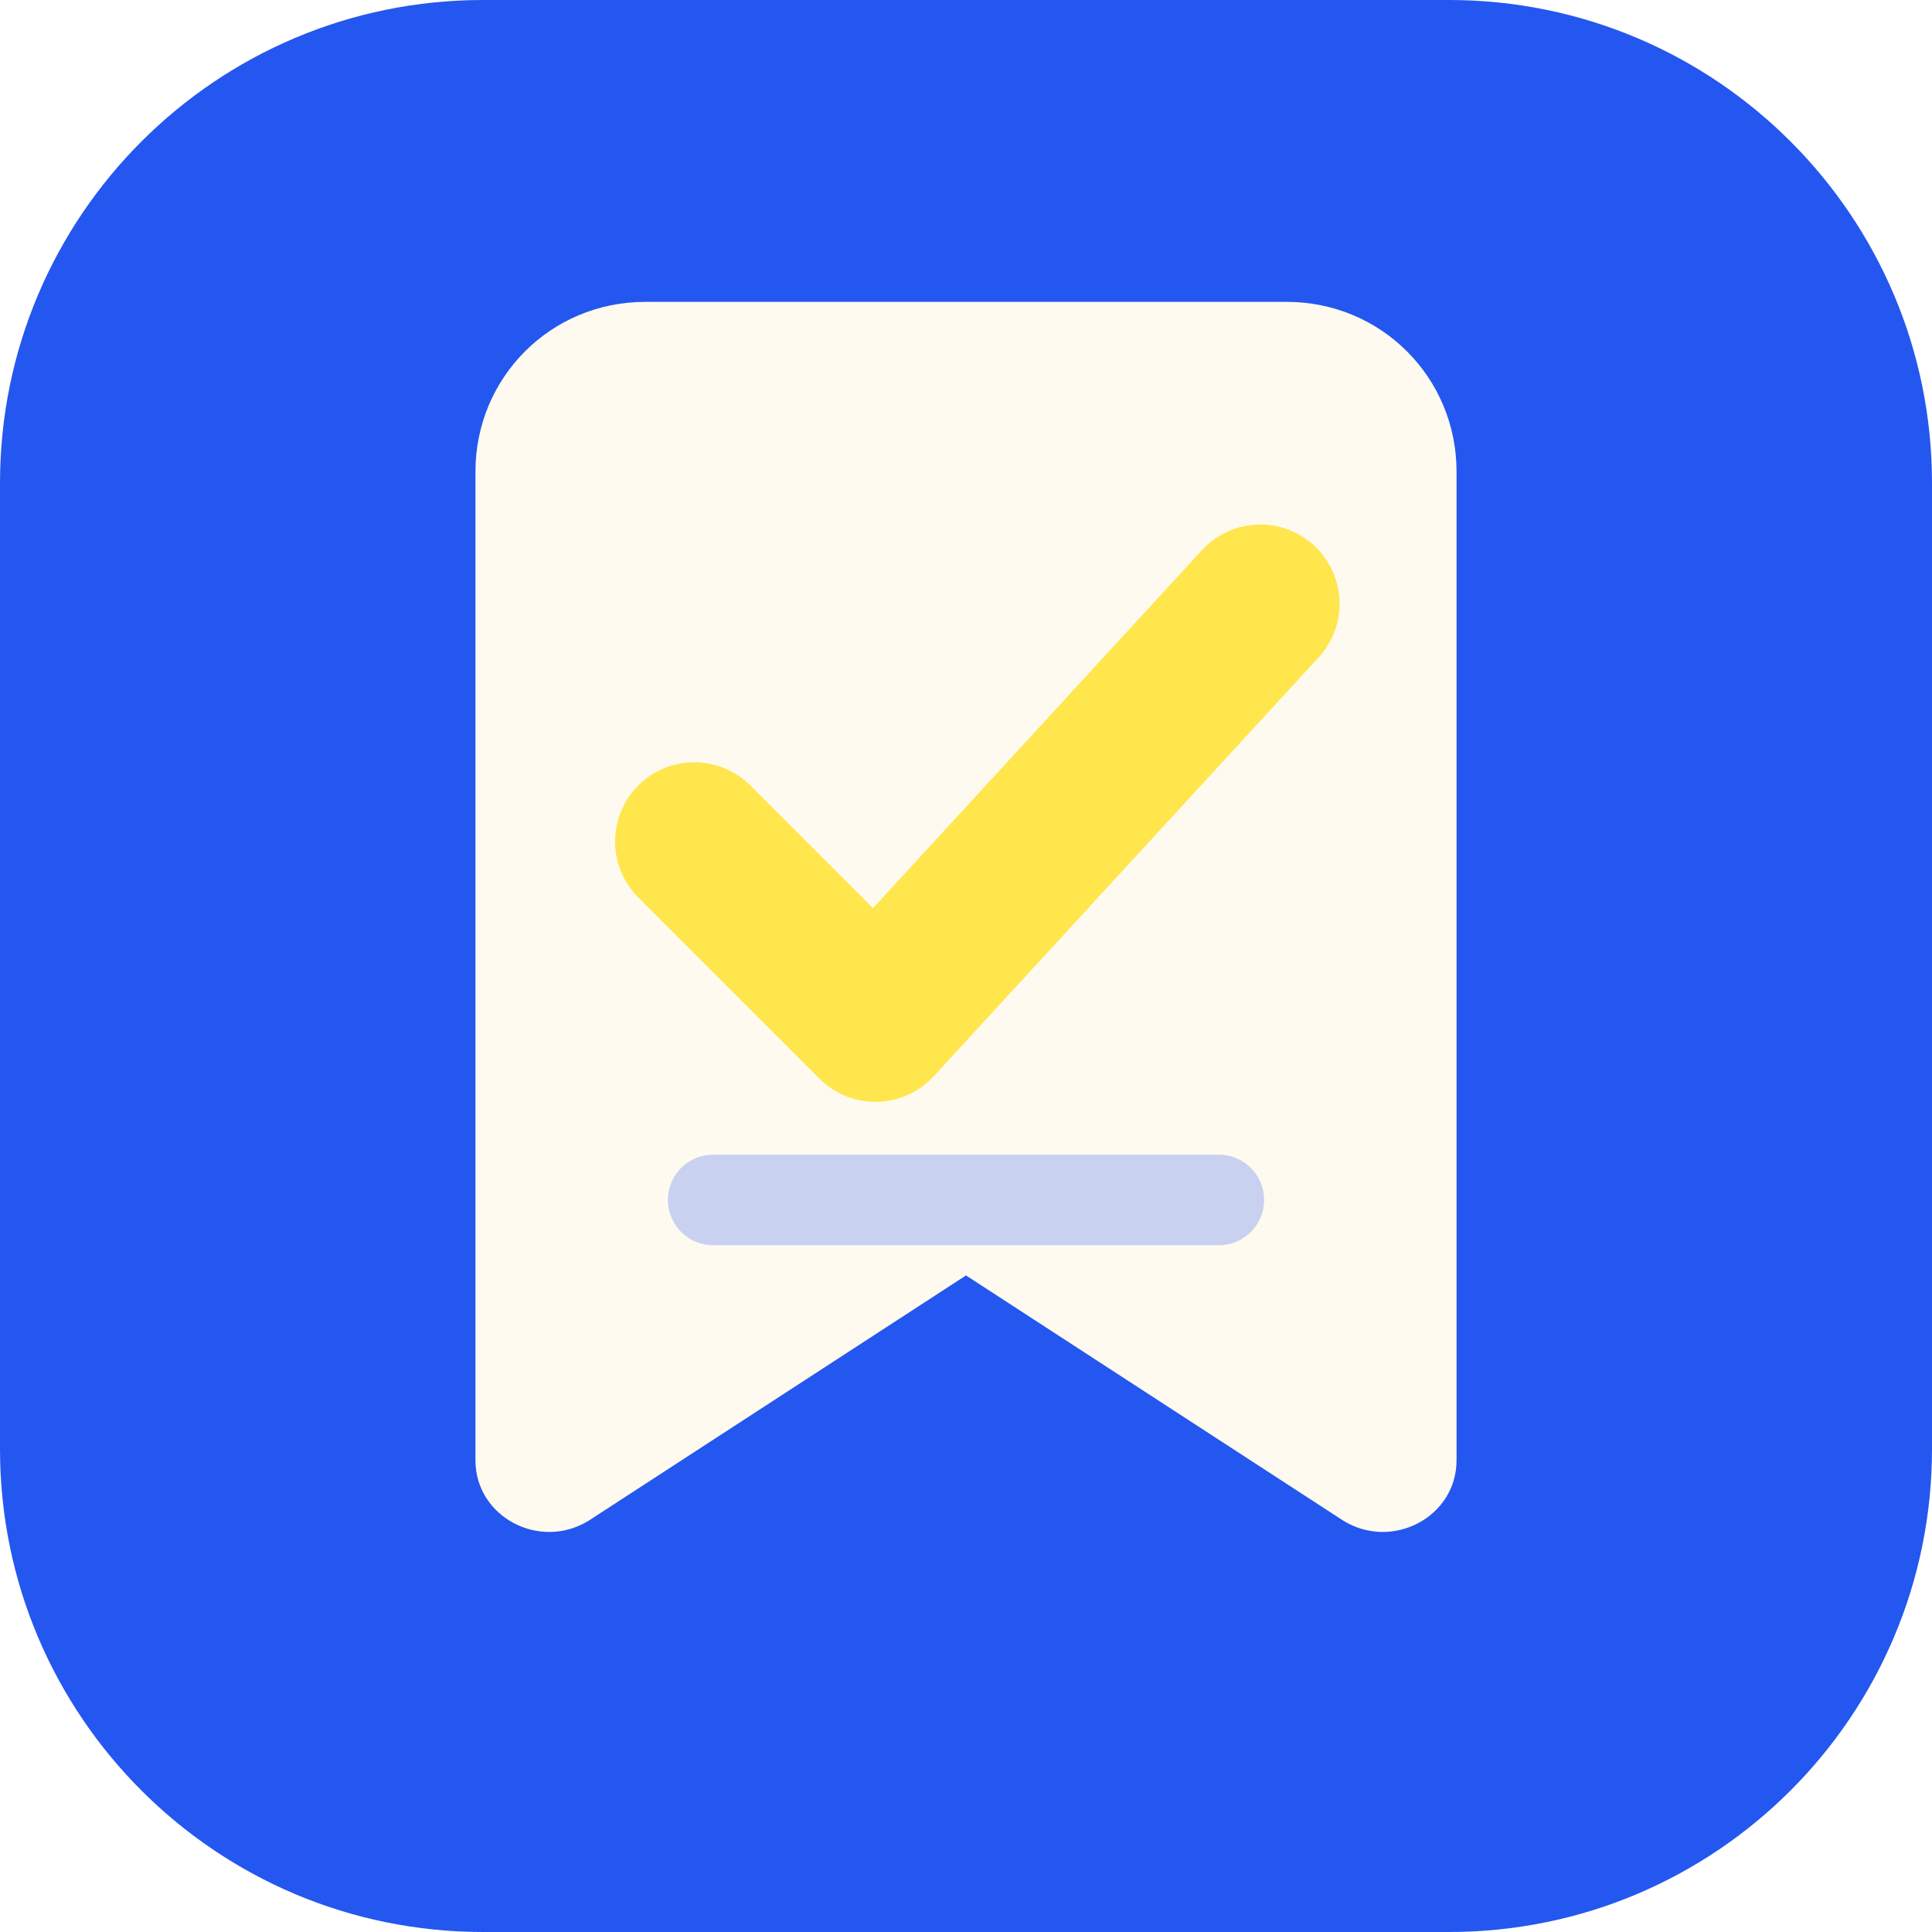
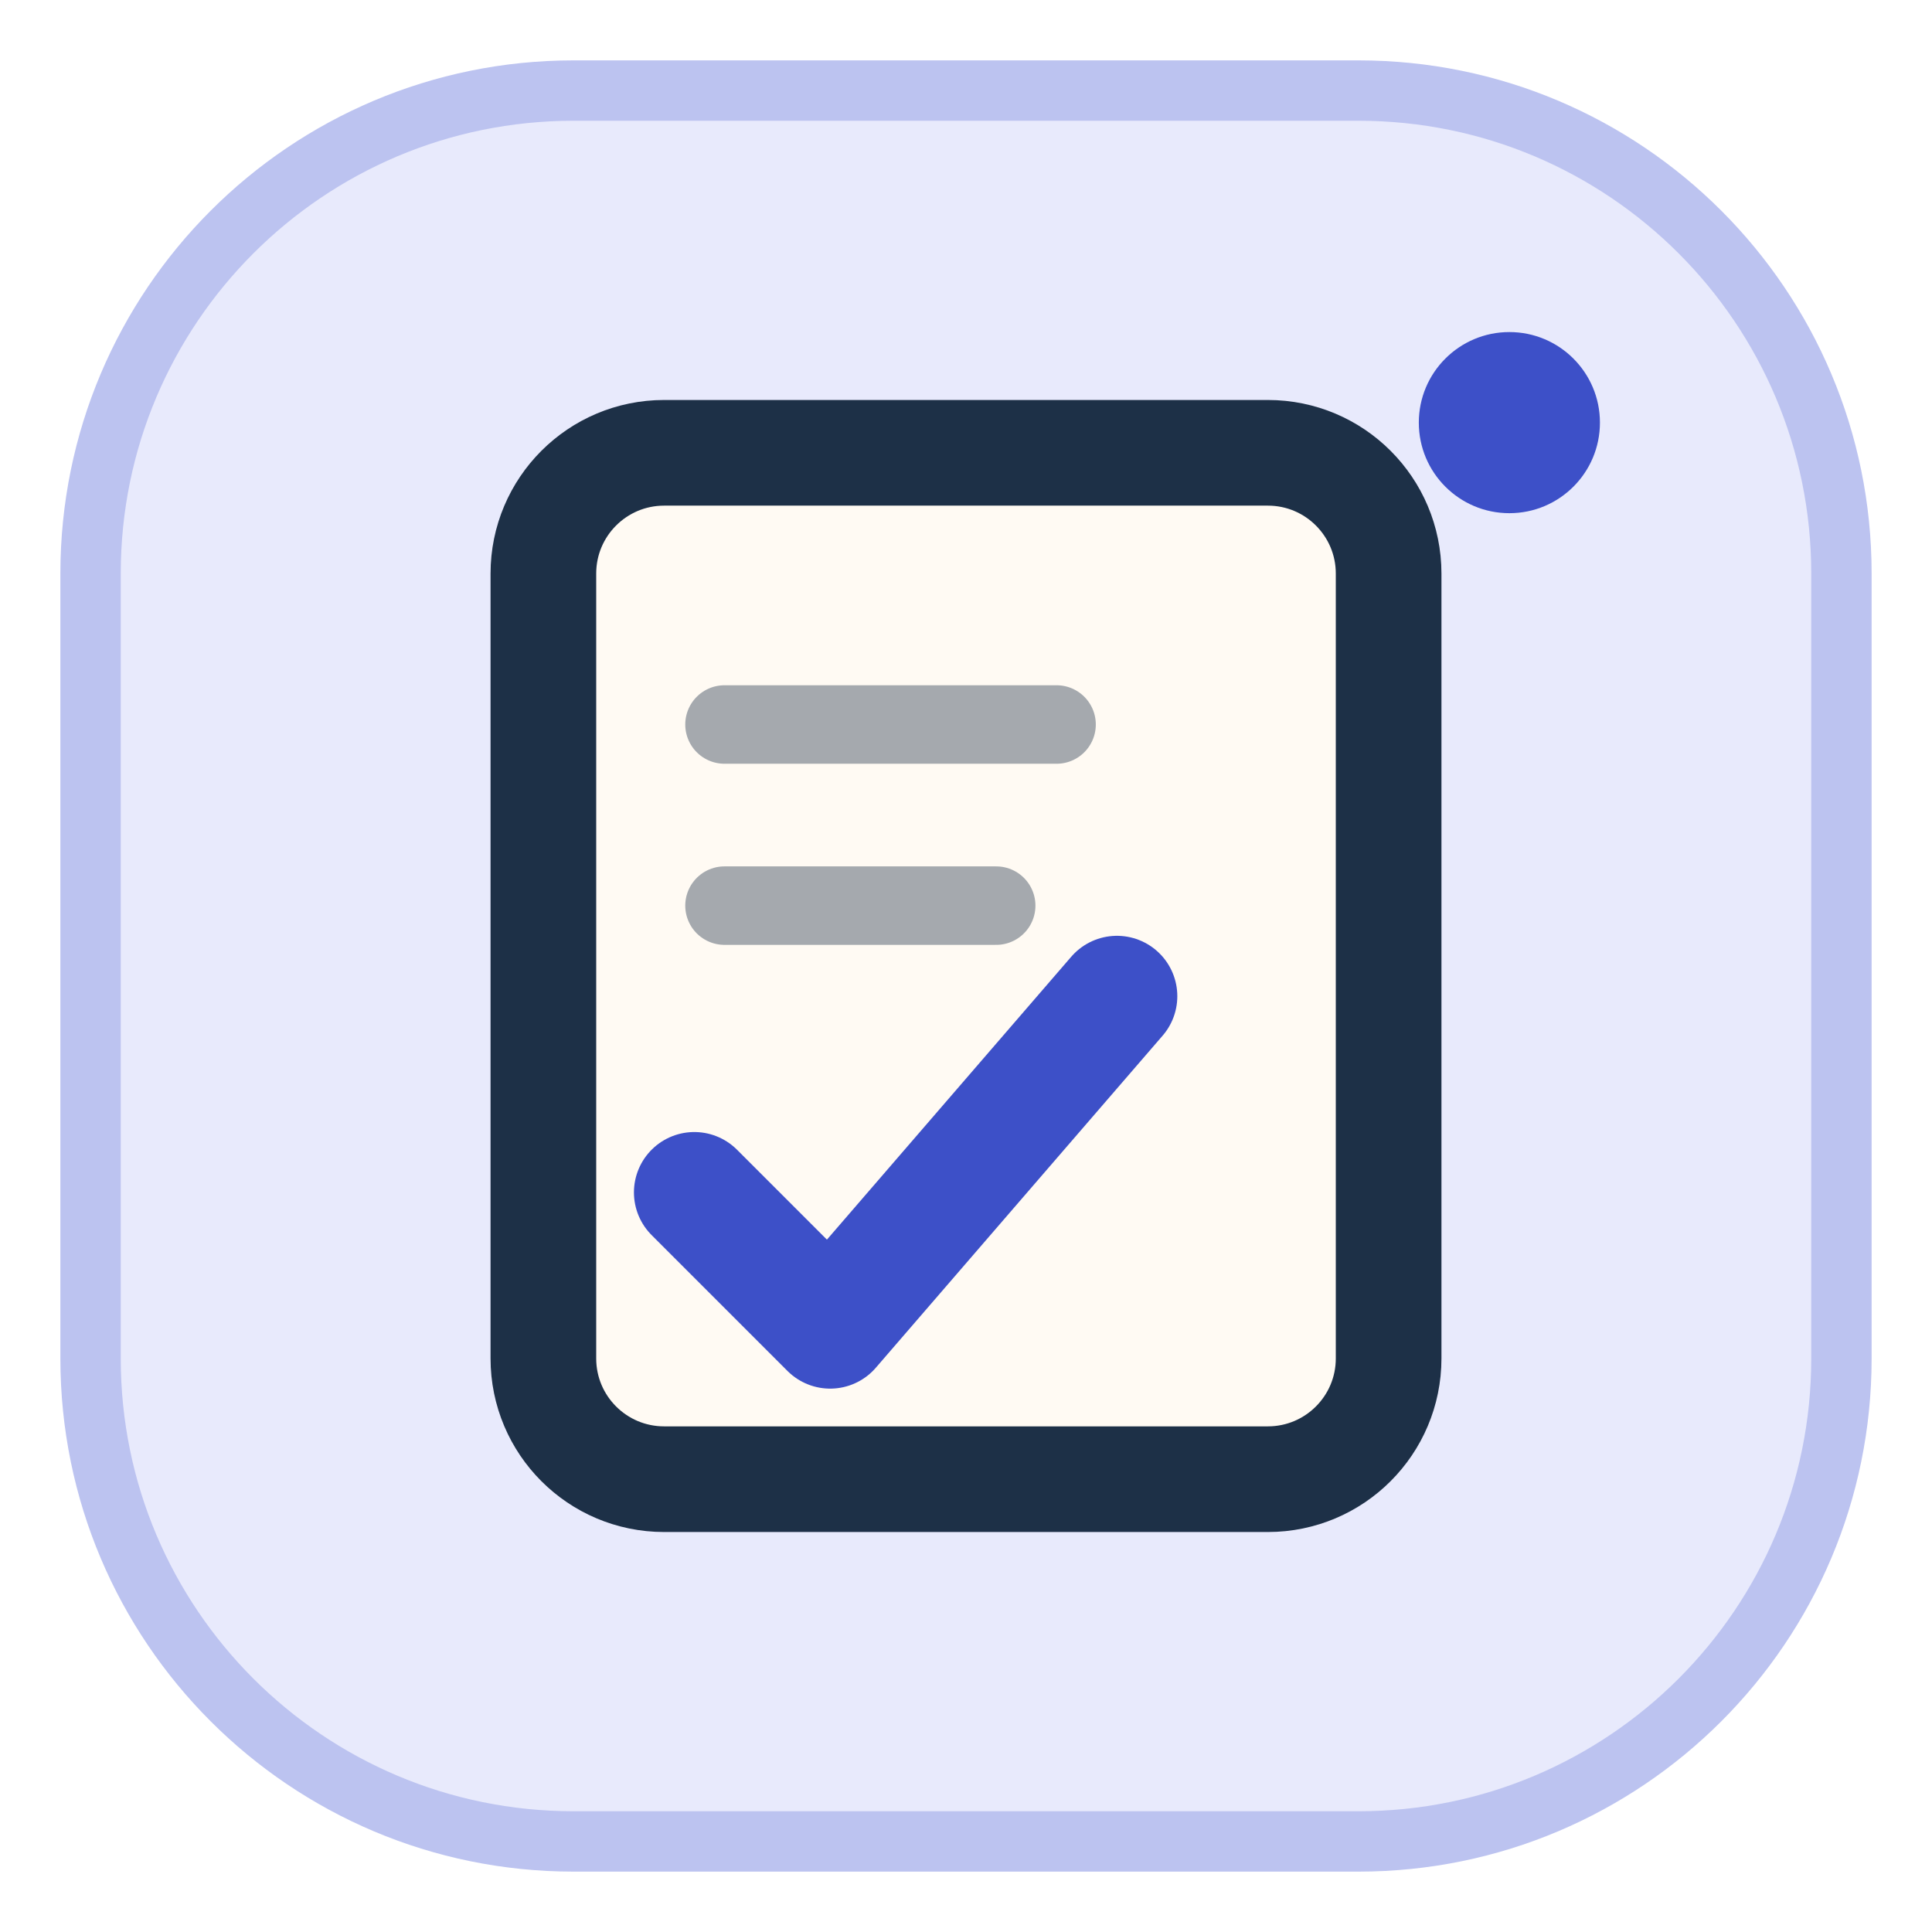
- <svg xmlns="http://www.w3.org/2000/svg" viewBox="0 0 512 512" role="img" aria-label="자격증봄">
-   <rect width="512" height="512" rx="128" fill="#2457ef" />
-   <path d="M126 125c0-25 20-45 45-45h170c25 0 45 20 45 45v262c0 15-17 24-30 16l-100-65-100 65c-13 8-30-1-30-16V125Z" fill="#fffaf0" />
-   <path d="m184 223 48 48 102-111" fill="none" stroke="#ffe64d" stroke-width="42" stroke-linecap="round" stroke-linejoin="round" />
-   <path d="M189 318h134" stroke="#2457ef" stroke-width="24" stroke-linecap="round" opacity=".25" />
+ <svg xmlns="http://www.w3.org/2000/svg" viewBox="0 0 64 64" role="img" aria-labelledby="t">
+   <rect x="3" y="3" width="58" height="58" rx="16" fill="#e8eafc" stroke="#bcc3f0" stroke-width="2" />
+   <rect x="18" y="15" width="28" height="34" rx="4" fill="#fffaf3" stroke="#1d3047" stroke-width="3.5" />
+   <path d="M24 24h11M24 30h9" stroke="#1d3047" stroke-width="2.6" stroke-linecap="round" opacity=".4" />
+   <path d="M23 39.5l4.5 4.5 9.5-11" fill="none" stroke="#3d50c8" stroke-width="4" stroke-linecap="round" stroke-linejoin="round" />
+   <circle cx="50" cy="14" r="3" fill="#3d50c8" />
</svg>
